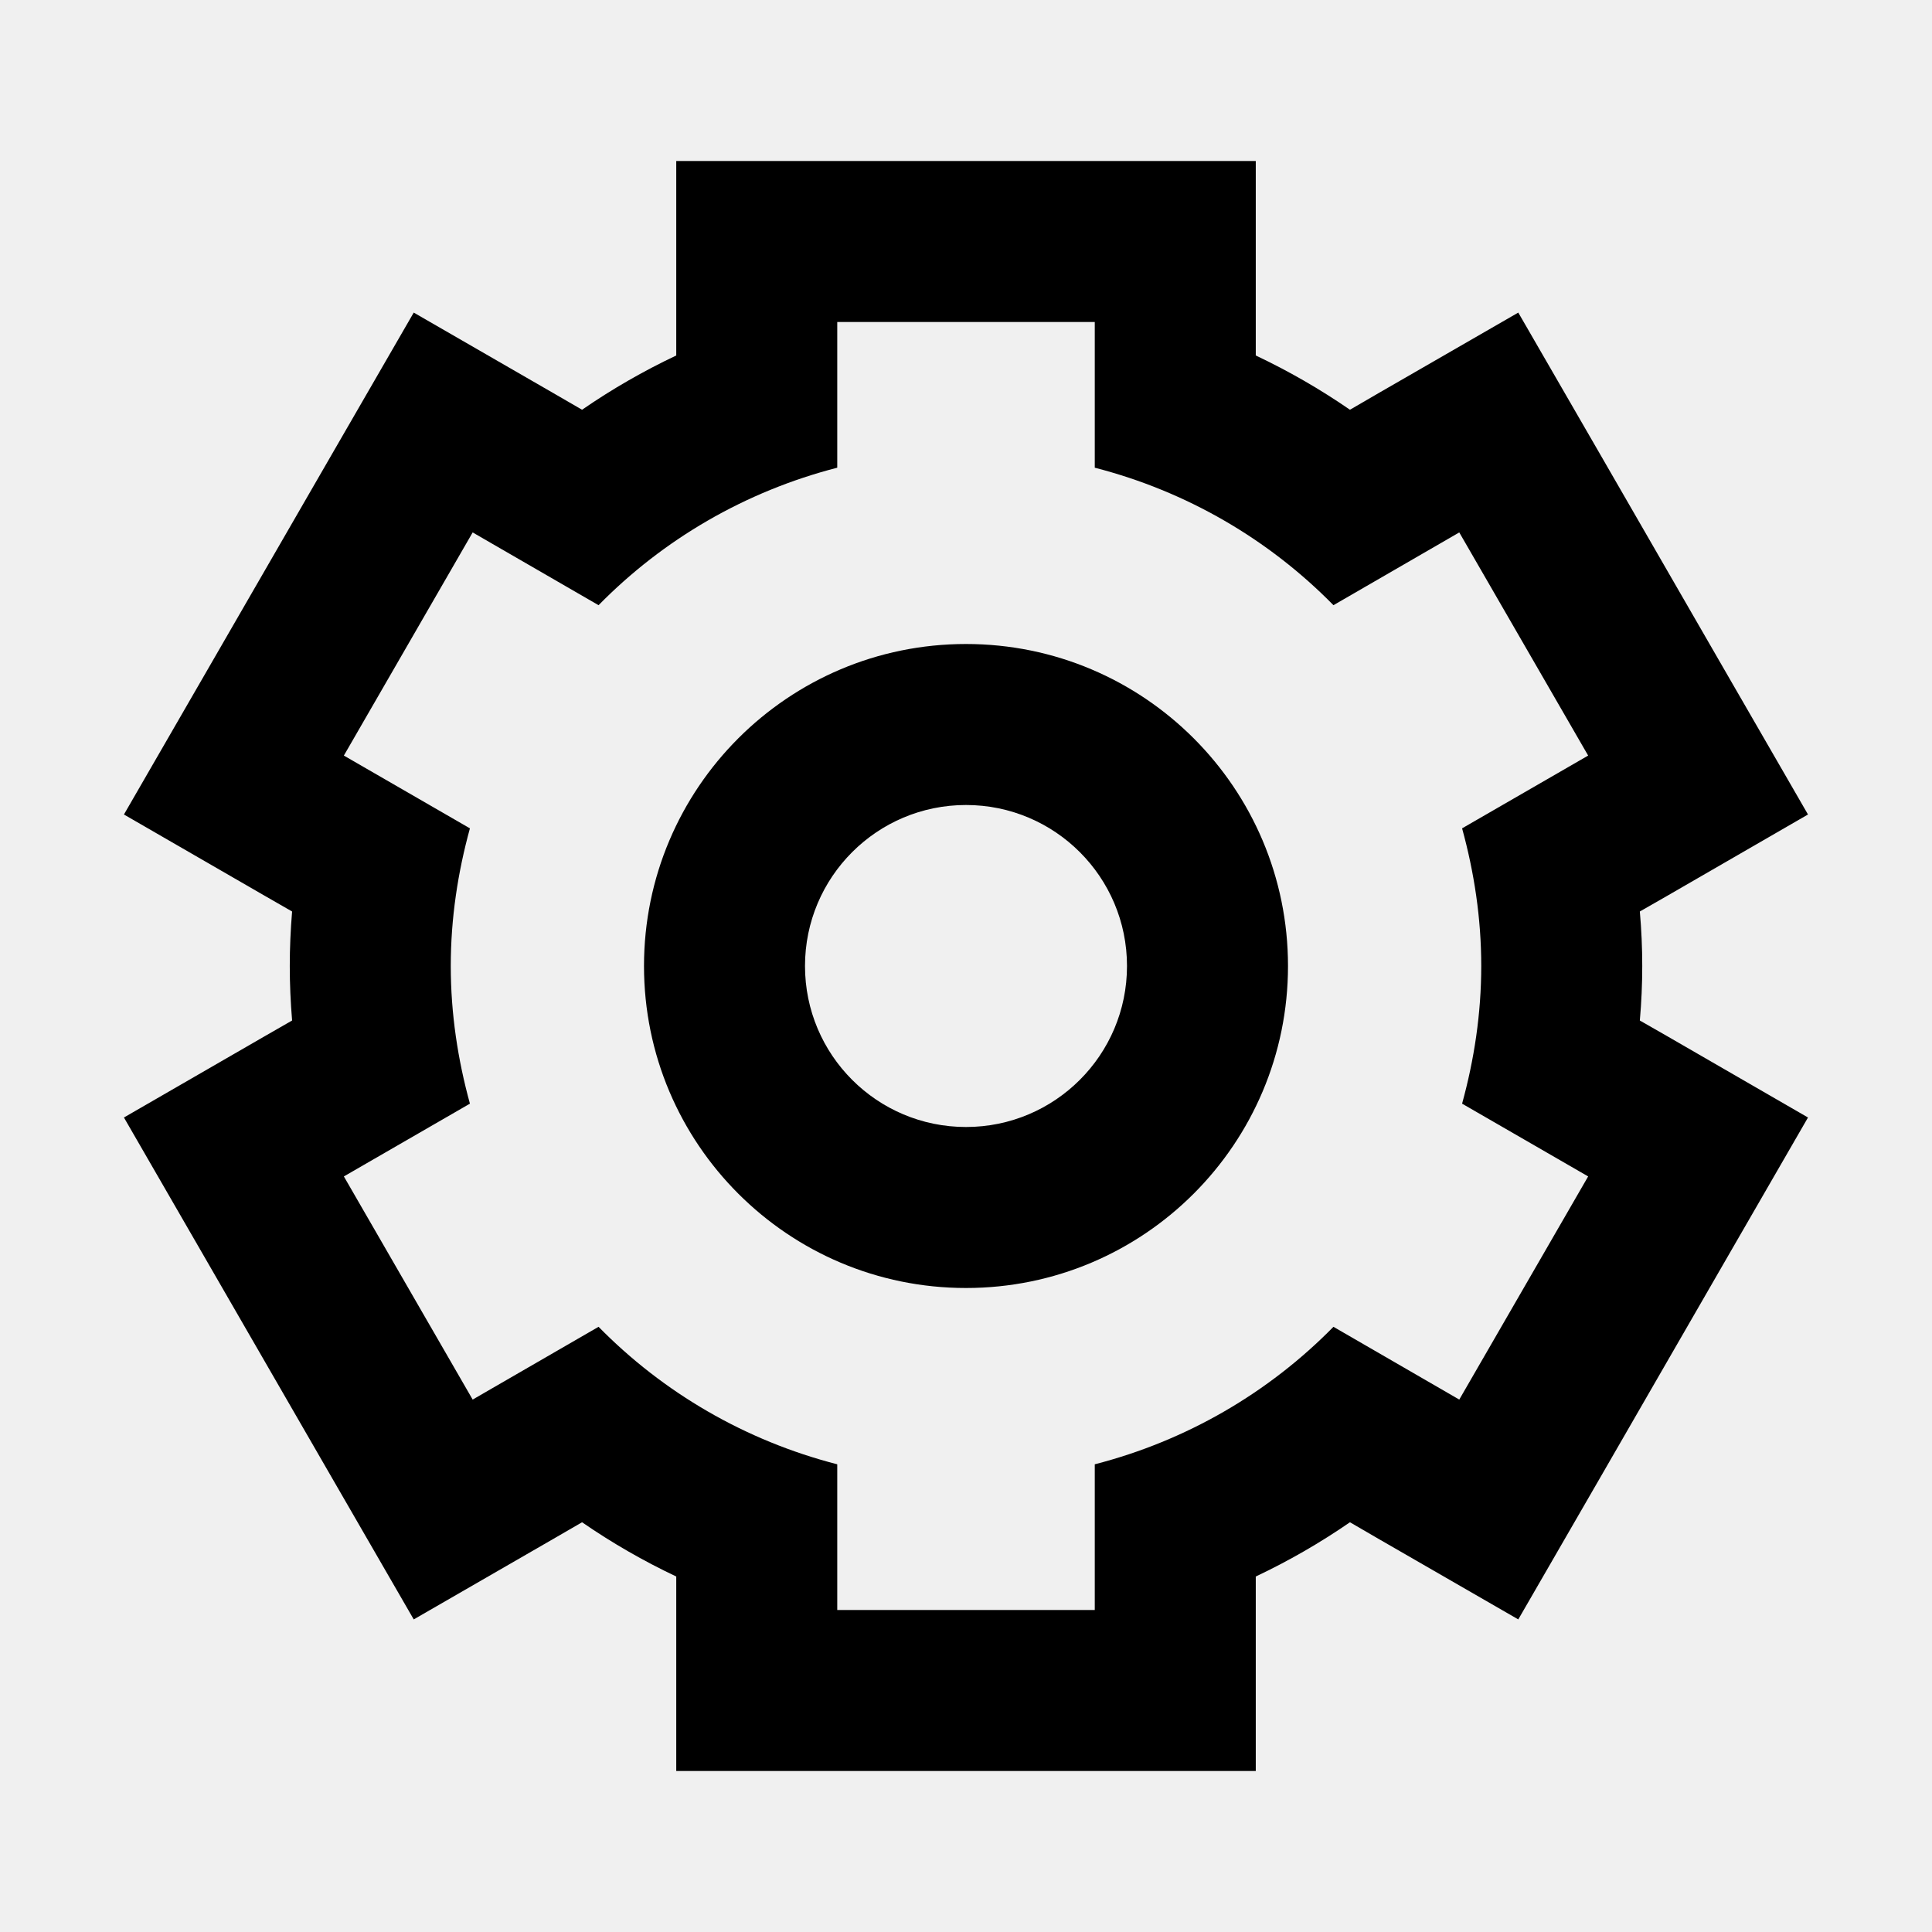
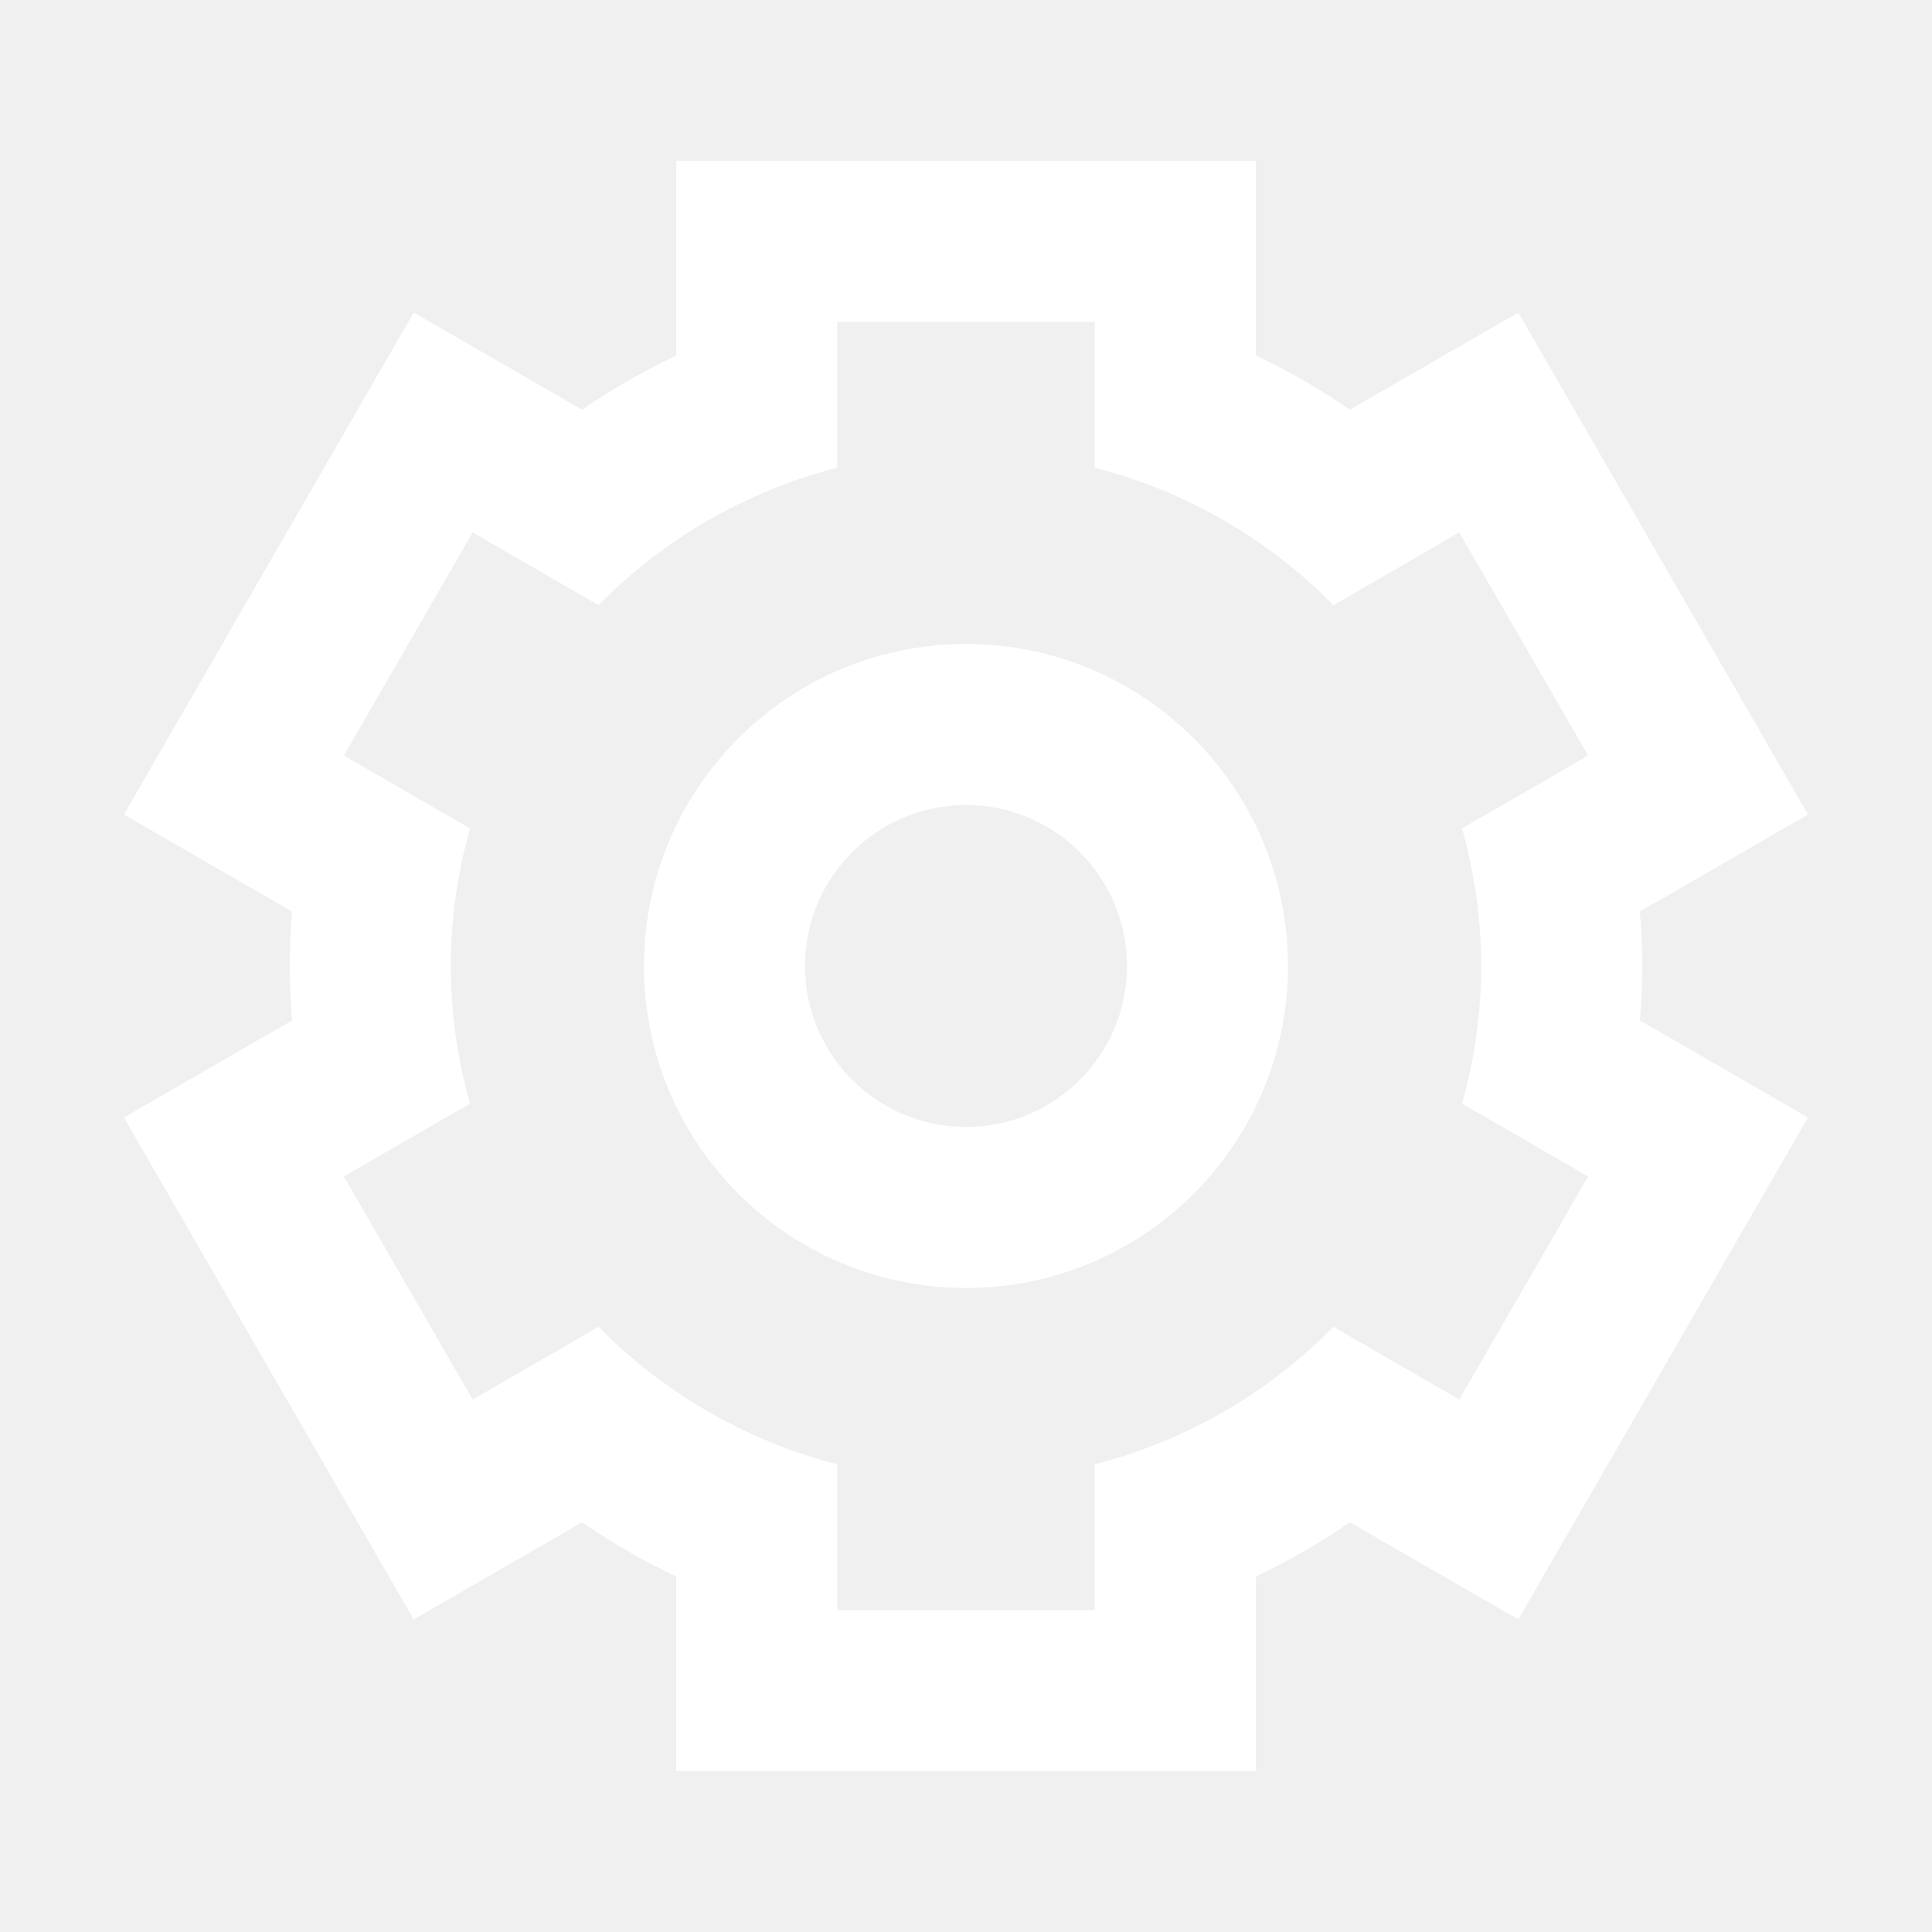
<svg xmlns="http://www.w3.org/2000/svg" width="800px" height="800px" viewBox="0 0 512 512" version="1.1">
  <g id="Page-1" stroke="none" stroke-width="1" fill="none" fill-rule="evenodd">
-     <g id="settings" fill="#000000" transform="translate(32.8448, 42.66667)">
+     <g id="settings" fill="#ffffff" transform="translate(32.8448, 42.66667)">
      <path d="M299.947,7.10542736e-15 L299.947,51.541 C308.651,55.659 316.992,60.459 324.907,65.92 L324.907,65.92 L332.544,61.483 L369.515,40.171 L390.848,77.099 L424.96,136.235 L446.293,173.184 L409.365,194.517 L401.728,198.891 C402.155,203.733 402.368,208.533 402.368,213.333 C402.368,218.133 402.155,222.933 401.728,227.776 L401.728,227.776 L409.365,232.149 L446.293,253.483 L424.96,290.432 L390.848,349.568 L369.515,386.496 L332.544,365.184 L324.907,360.747 C316.992,366.208 308.651,371.008 299.947,375.125 L299.947,375.125 L299.947,426.667 L146.368,426.667 L146.368,375.125 C137.664,371.008 129.323,366.208 121.408,360.747 L121.408,360.747 L113.749,365.184 L76.8,386.496 L55.467,349.568 L21.333,290.432 L7.10542736e-15,253.483 L36.949,232.149 L44.565,227.776 C44.16,222.933 43.947,218.133 43.947,213.333 C43.947,208.533 44.16,203.733 44.565,198.891 L44.565,198.891 L36.949,194.517 L7.10542736e-15,173.184 L21.333,136.235 L55.467,77.099 L76.8,40.171 L113.749,61.483 L121.408,65.92 C129.323,60.459 137.664,55.659 146.368,51.541 L146.368,51.541 L146.368,7.10542736e-15 L299.947,7.10542736e-15 Z M257.28,42.667 L189.035,42.667 L189.035,81.28 C164.651,87.552 142.891,100.288 125.781,117.717 L125.781,117.717 L92.416,98.432 L58.283,157.568 L91.691,176.853 C88.491,188.48 86.613,200.683 86.613,213.333 C86.613,225.984 88.491,238.187 91.691,249.813 L91.691,249.813 L58.283,269.099 L92.416,328.235 L125.781,308.949 C142.891,326.379 164.651,339.115 189.035,345.387 L189.035,345.387 L189.035,384 L257.28,384 L257.28,345.387 C281.664,339.115 303.424,326.379 320.533,308.949 L320.533,308.949 L353.877,328.235 L388.032,269.099 L354.624,249.813 C357.824,238.187 359.701,225.984 359.701,213.333 C359.701,200.683 357.824,188.48 354.624,176.853 L354.624,176.853 L388.032,157.568 L353.877,98.432 L320.533,117.717 C303.424,100.288 281.664,87.552 257.28,81.28 L257.28,81.28 L257.28,42.667 Z M223.155,128 C270.287,128 308.489,166.202 308.489,213.333 C308.489,260.465 270.287,298.667 223.155,298.667 C176.024,298.667 137.822,260.465 137.822,213.333 C137.822,166.202 176.024,128 223.155,128 Z M223.155,170.667 C199.588,170.667 180.489,189.766 180.489,213.333 C180.489,236.901 199.588,256 223.155,256 C246.722,256 265.822,236.901 265.822,213.333 C265.822,189.766 246.722,170.667 223.155,170.667 Z">

</path>
    </g>
  </g>
</svg>
